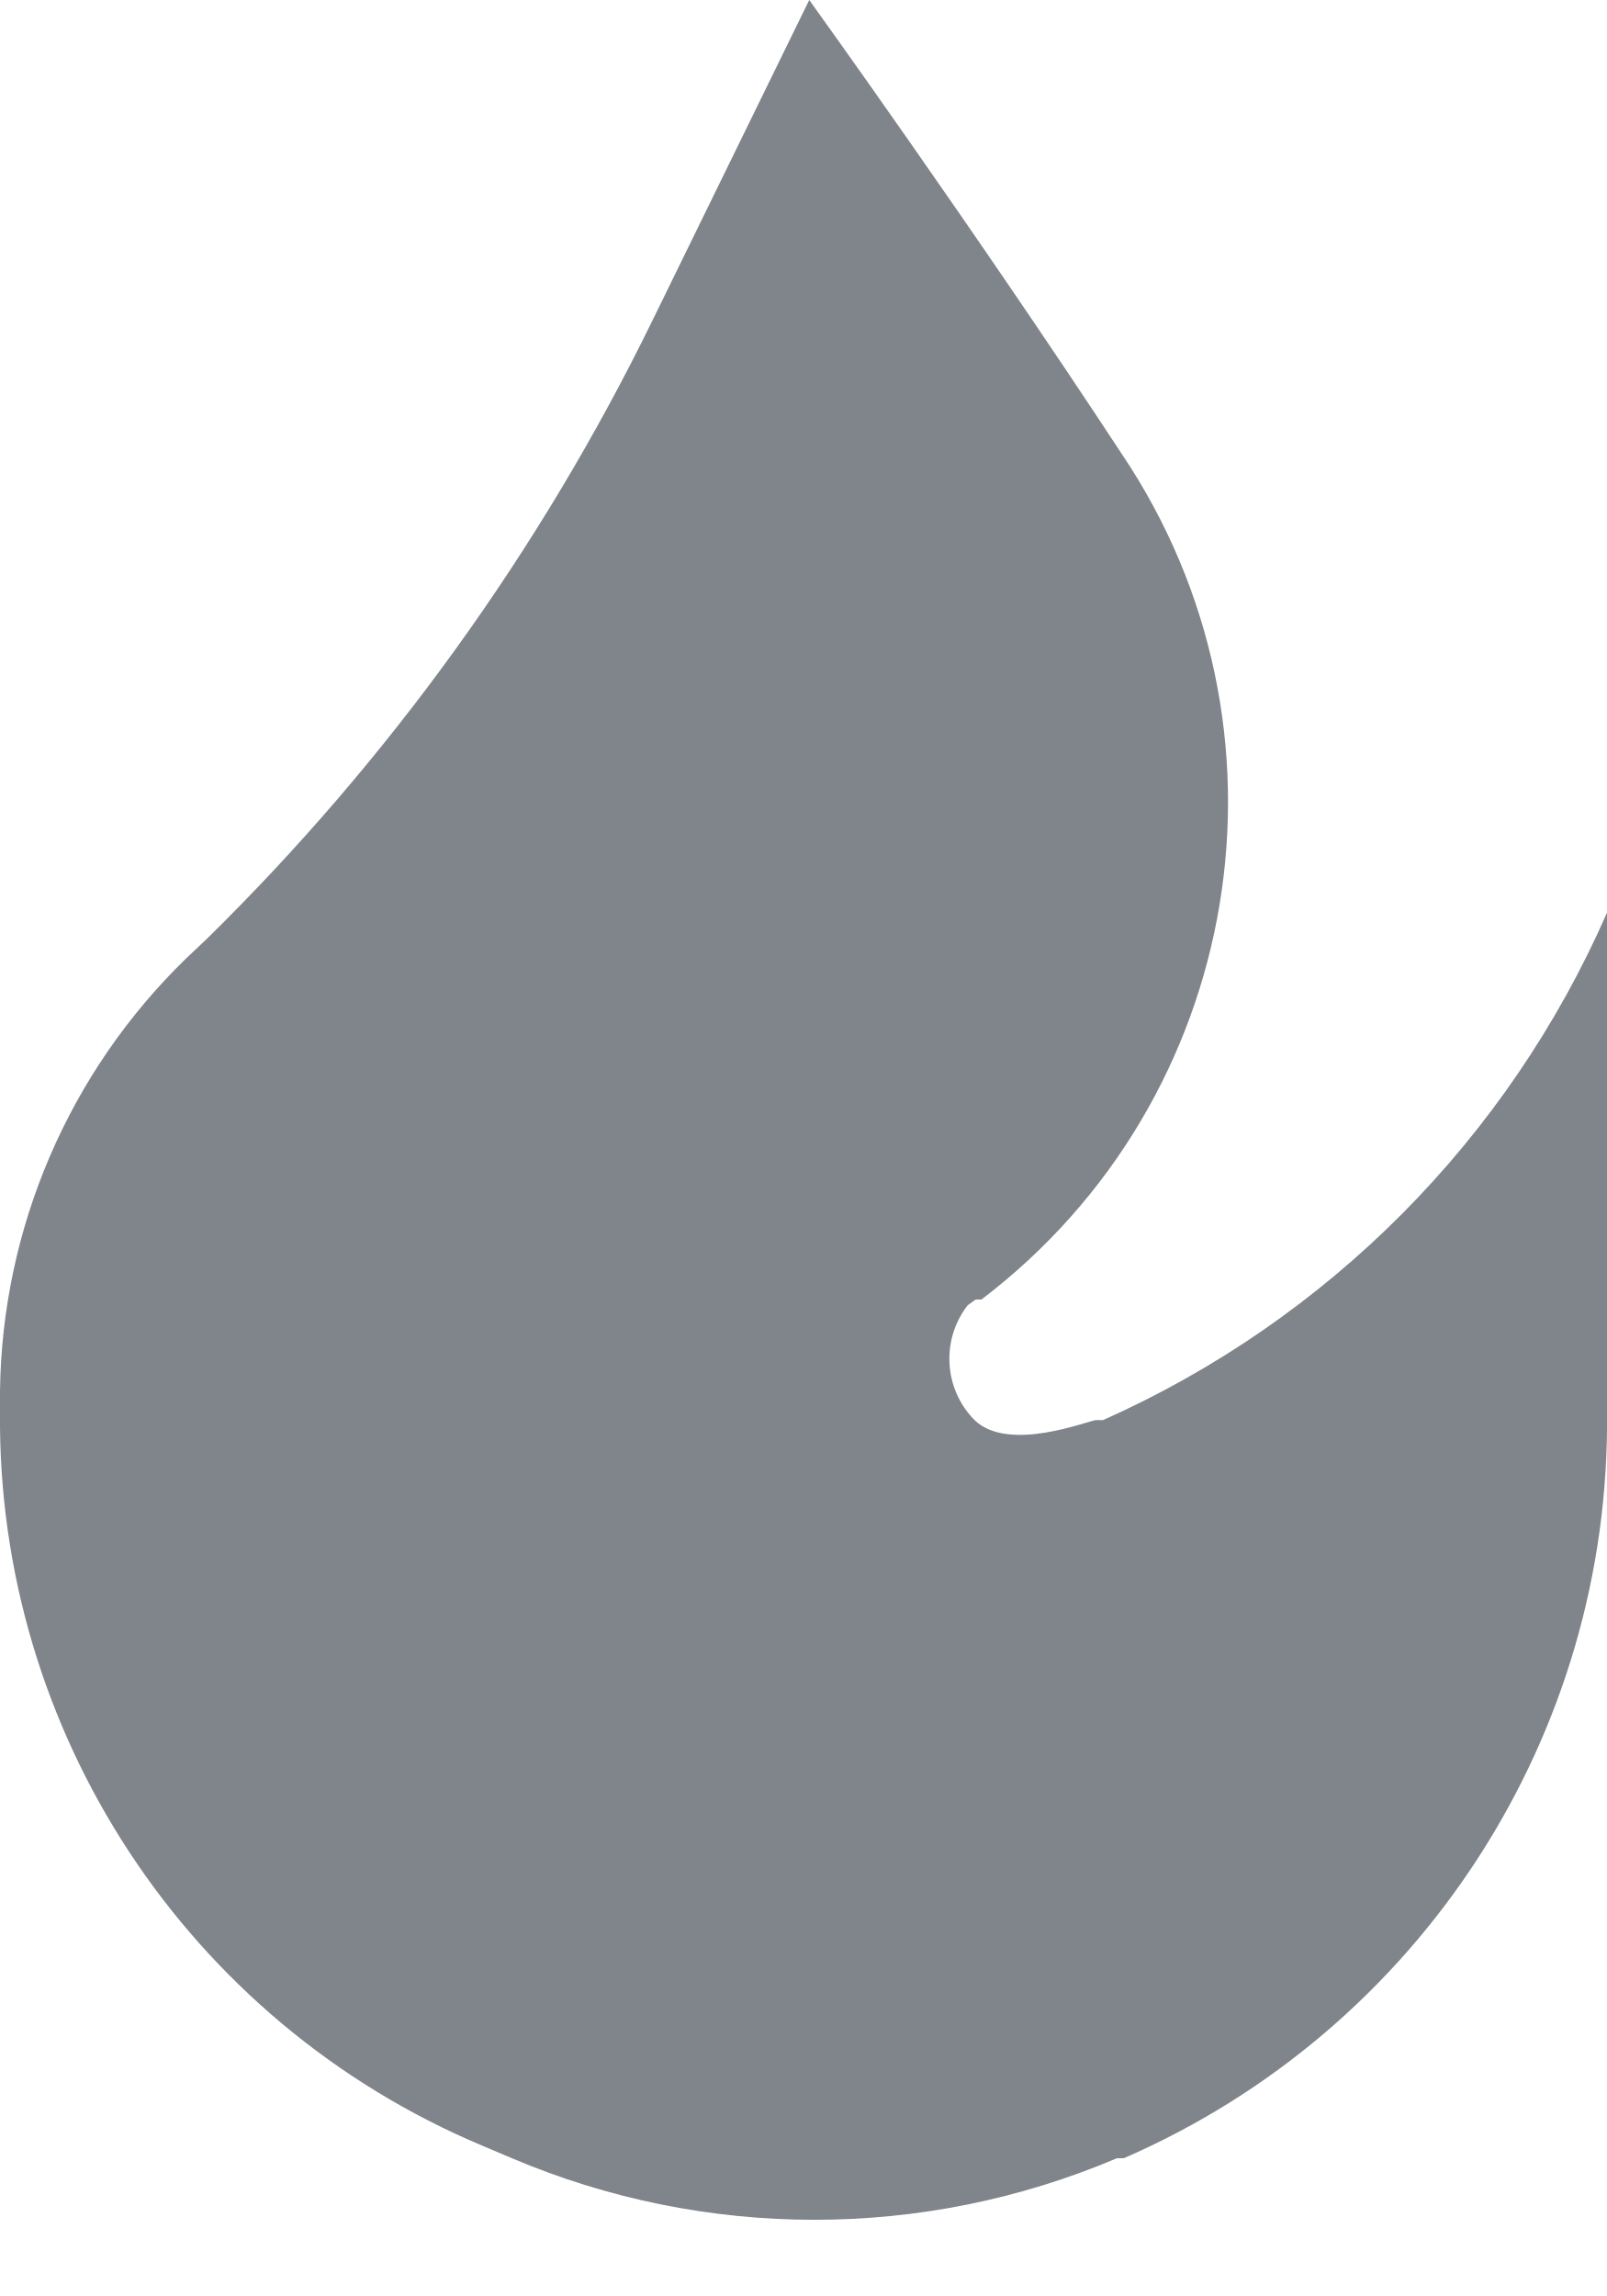
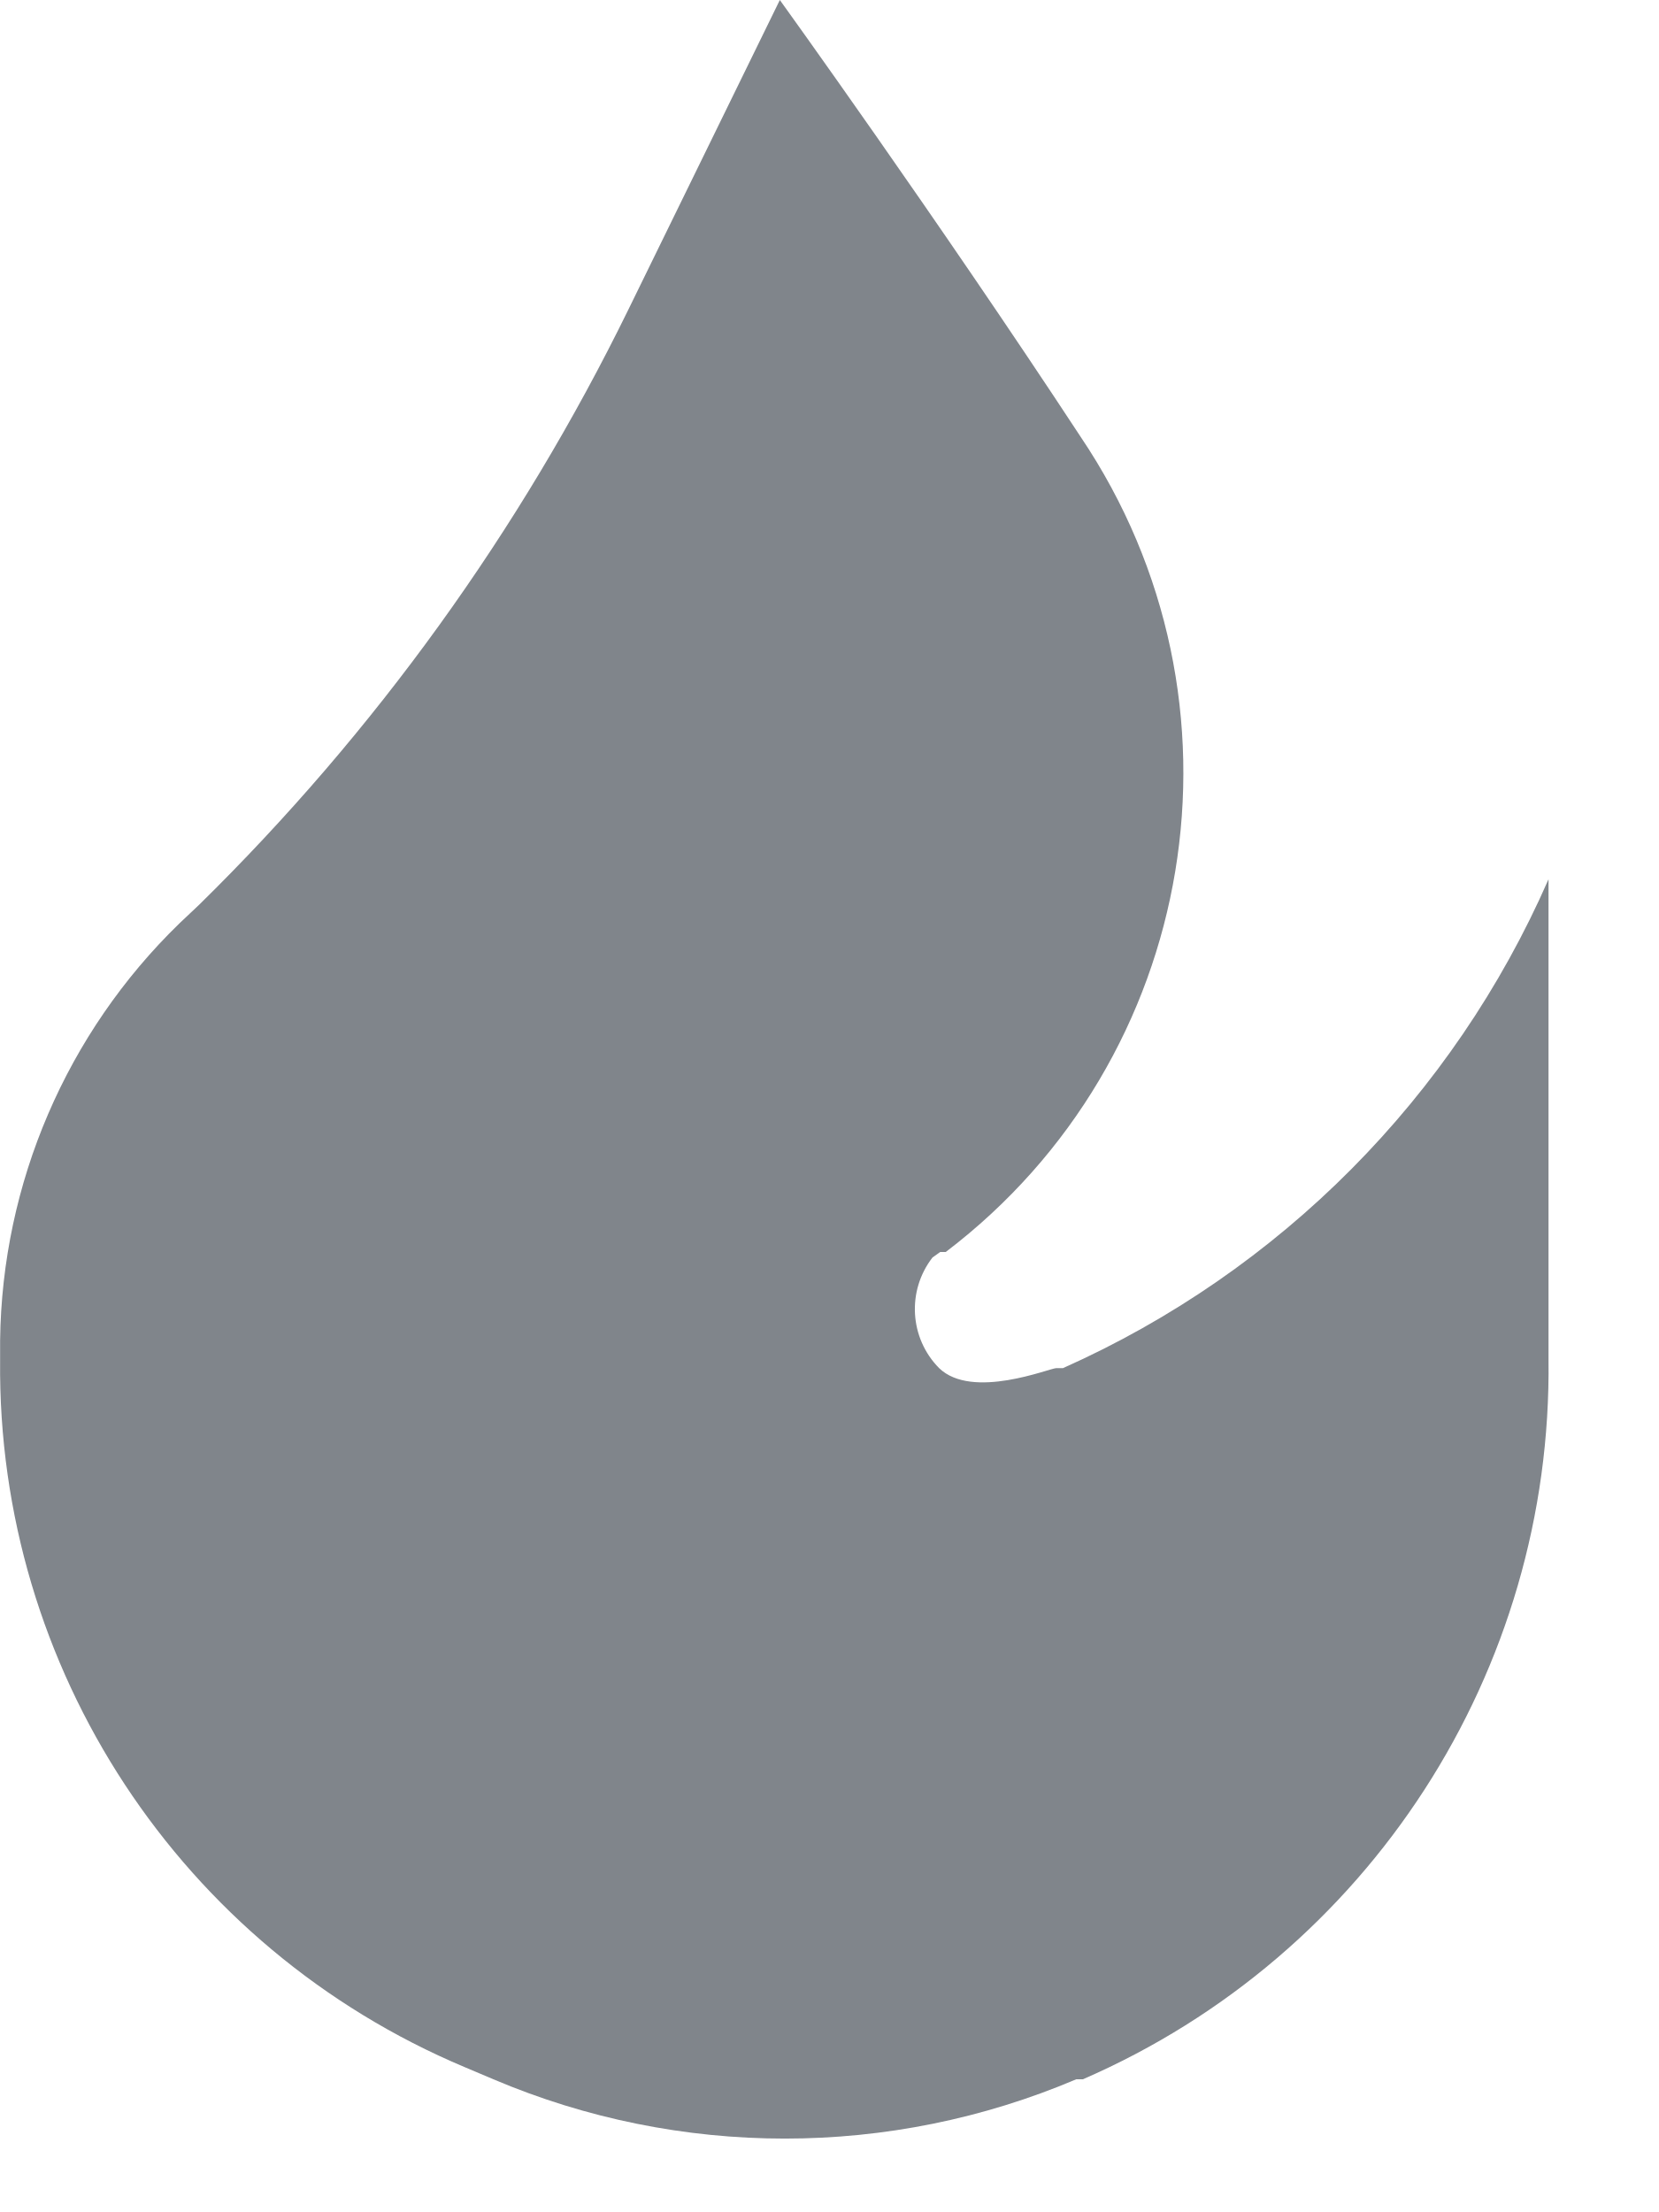
- <svg xmlns="http://www.w3.org/2000/svg" width="14" height="20" viewBox="0 0 14 20" fill="none">
-   <path d="M7.05 0L5.68 2.8C4.701 4.8 3.389 6.62 1.8 8.18L1.62 8.35C0.6 9.341 0.017 10.698 0 12.12V12.3C-0.027 15.085 1.633 17.61 4.2 18.69L4.46 18.8C6.144 19.515 8.046 19.515 9.73 18.8H9.79C12.377 17.676 14.037 15.11 14 12.29V7.95C13.138 9.919 11.573 11.495 9.61 12.37C9.61 12.37 9.61 12.37 9.55 12.37C9.49 12.37 8.79 12.66 8.49 12.37V12.37C8.222 12.099 8.197 11.671 8.43 11.37L8.5 11.32H8.55C10.846 9.575 11.381 6.342 9.77 3.95C8.47 1.97 7.05 0 7.05 0Z" fill="#80858B" />
+ <svg xmlns="http://www.w3.org/2000/svg" width="15" height="20" viewBox="0 0 15 20" fill="none">
+   <path d="M7.051 0L5.681 2.8C4.702 4.8 3.39 6.62 1.801 8.18L1.621 8.35C0.601 9.341 0.018 10.698 0.001 12.12V12.3C-0.026 15.085 1.634 17.61 4.201 18.69L4.461 18.8C6.145 19.515 8.047 19.515 9.731 18.8H9.791C12.378 17.676 14.037 15.11 14.001 12.29V7.95C13.139 9.919 11.574 11.495 9.611 12.37C9.611 12.37 9.611 12.37 9.551 12.37C9.491 12.37 8.791 12.66 8.491 12.37C8.223 12.099 8.198 11.671 8.431 11.37L8.501 11.32H8.551C10.847 9.575 11.382 6.342 9.771 3.95C8.471 1.97 7.051 0 7.051 0Z" fill="#80858B" />
</svg>
